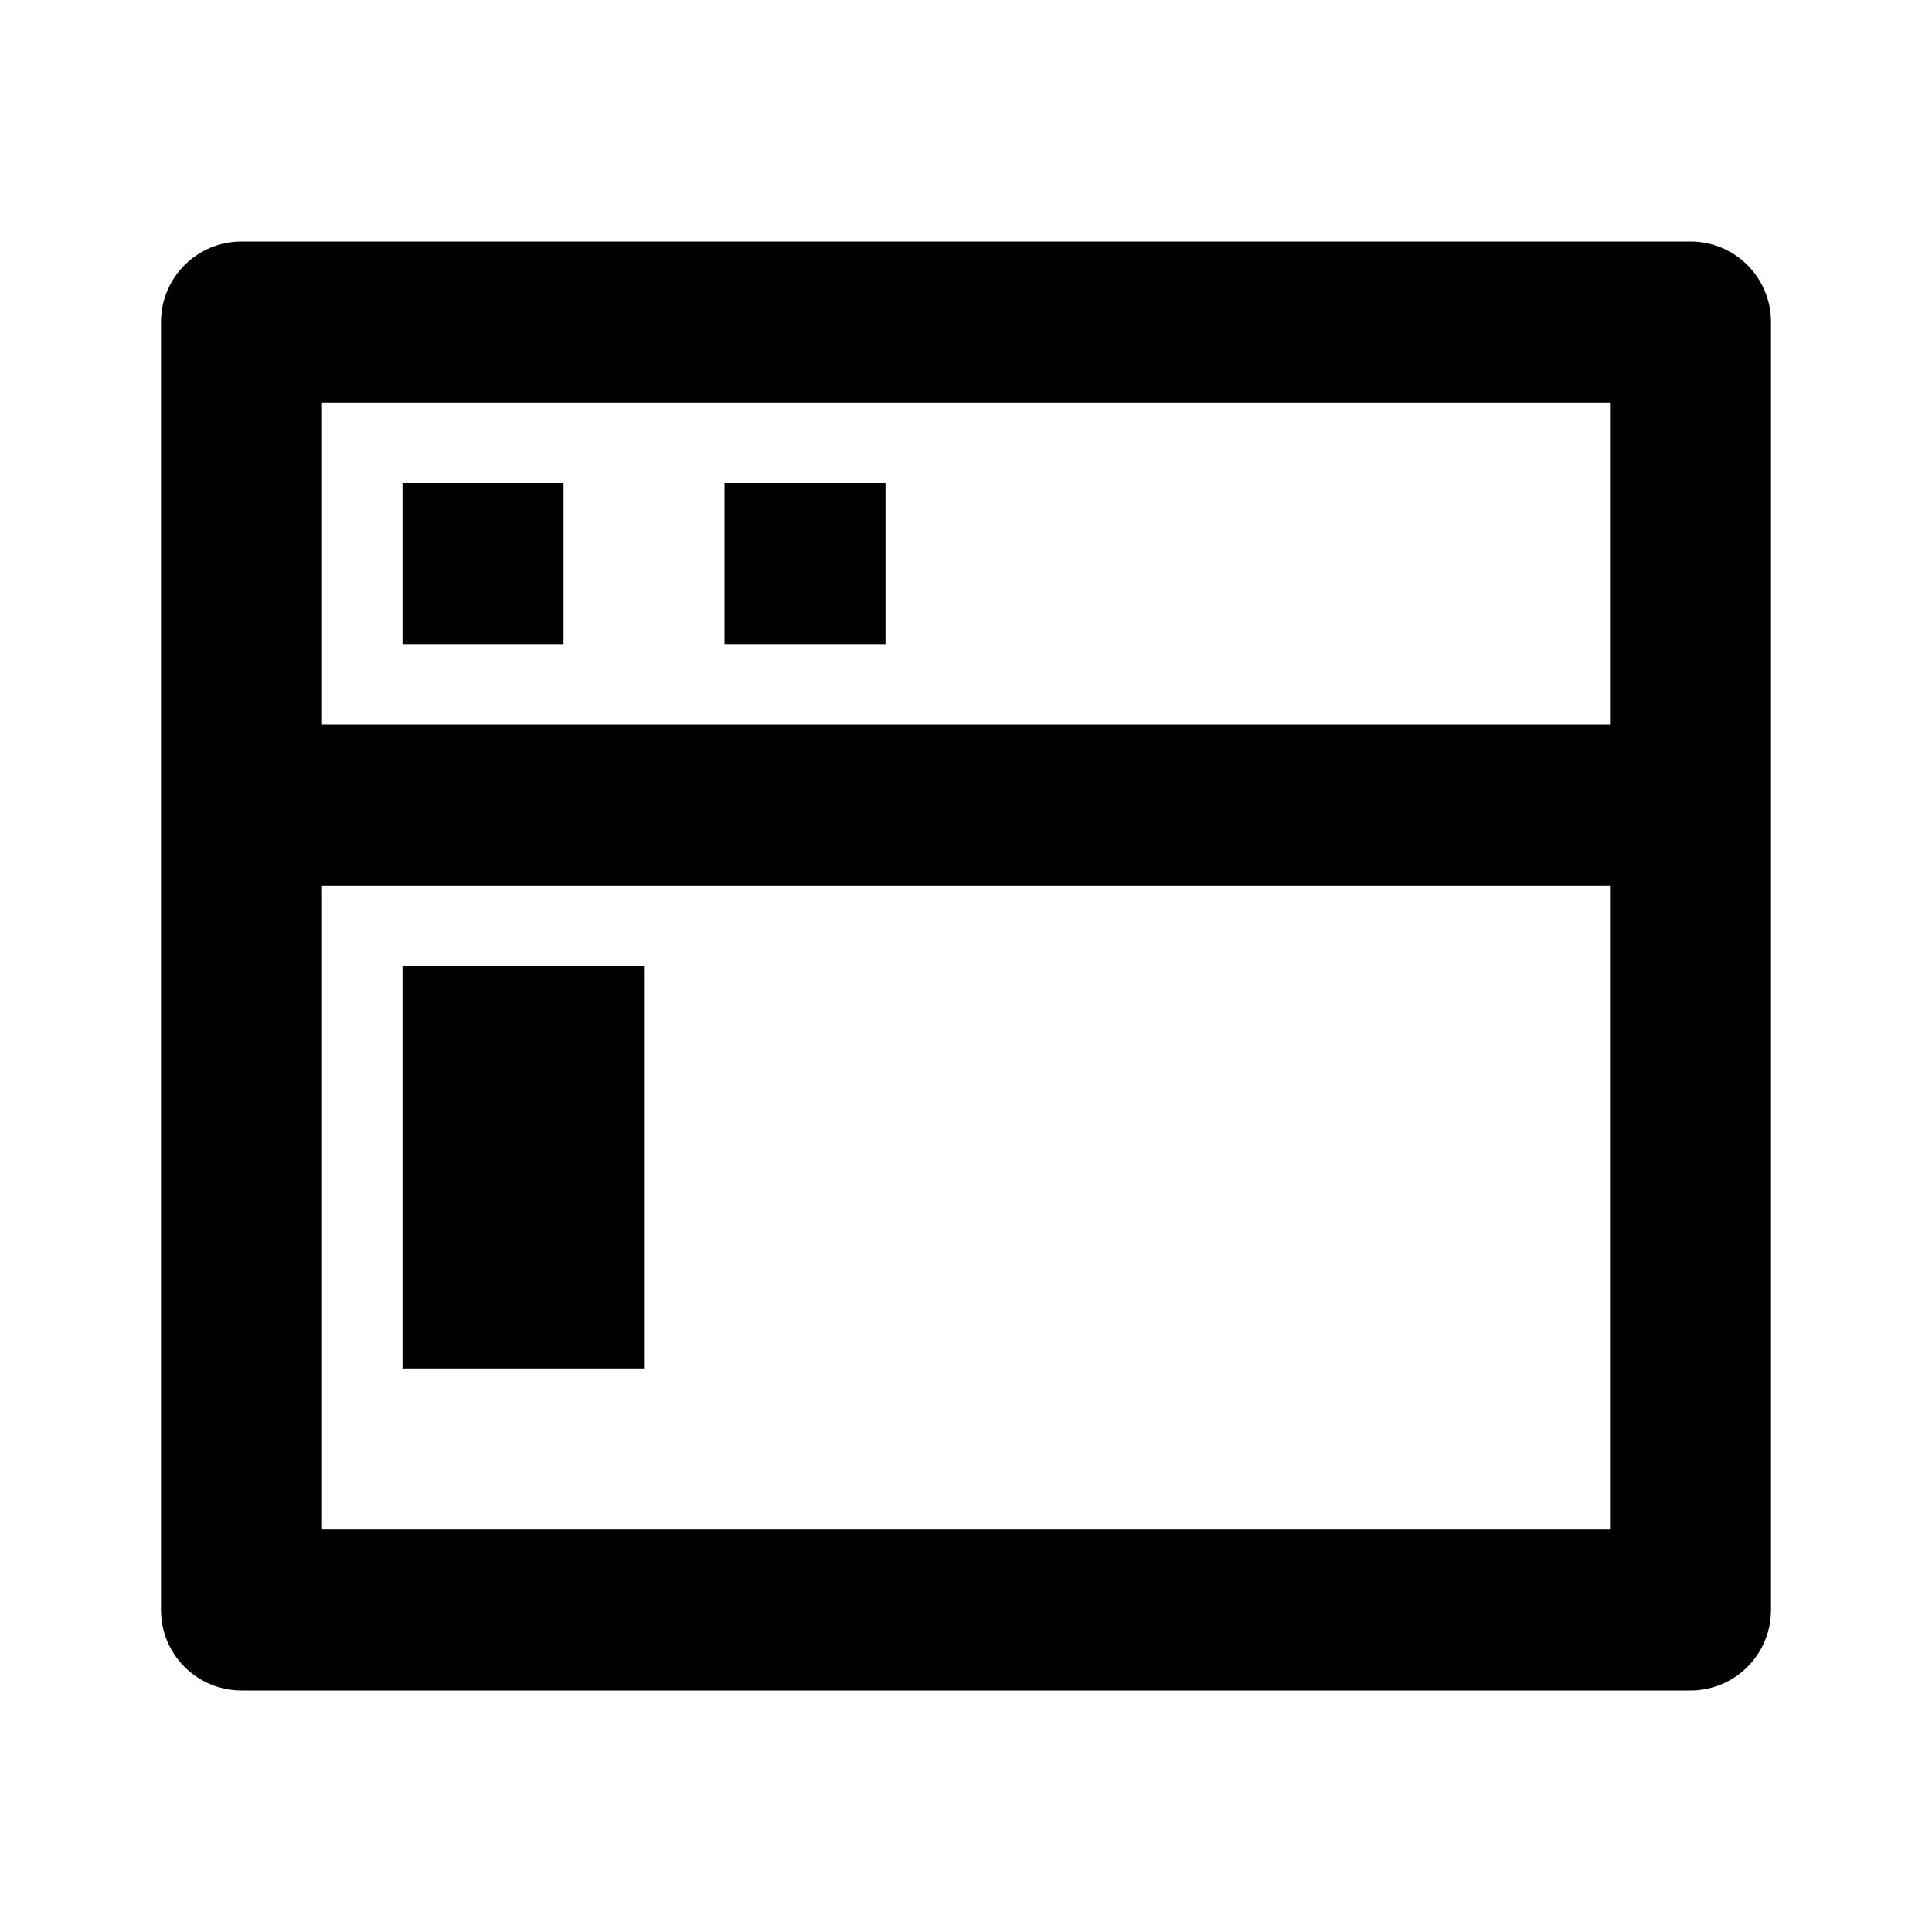
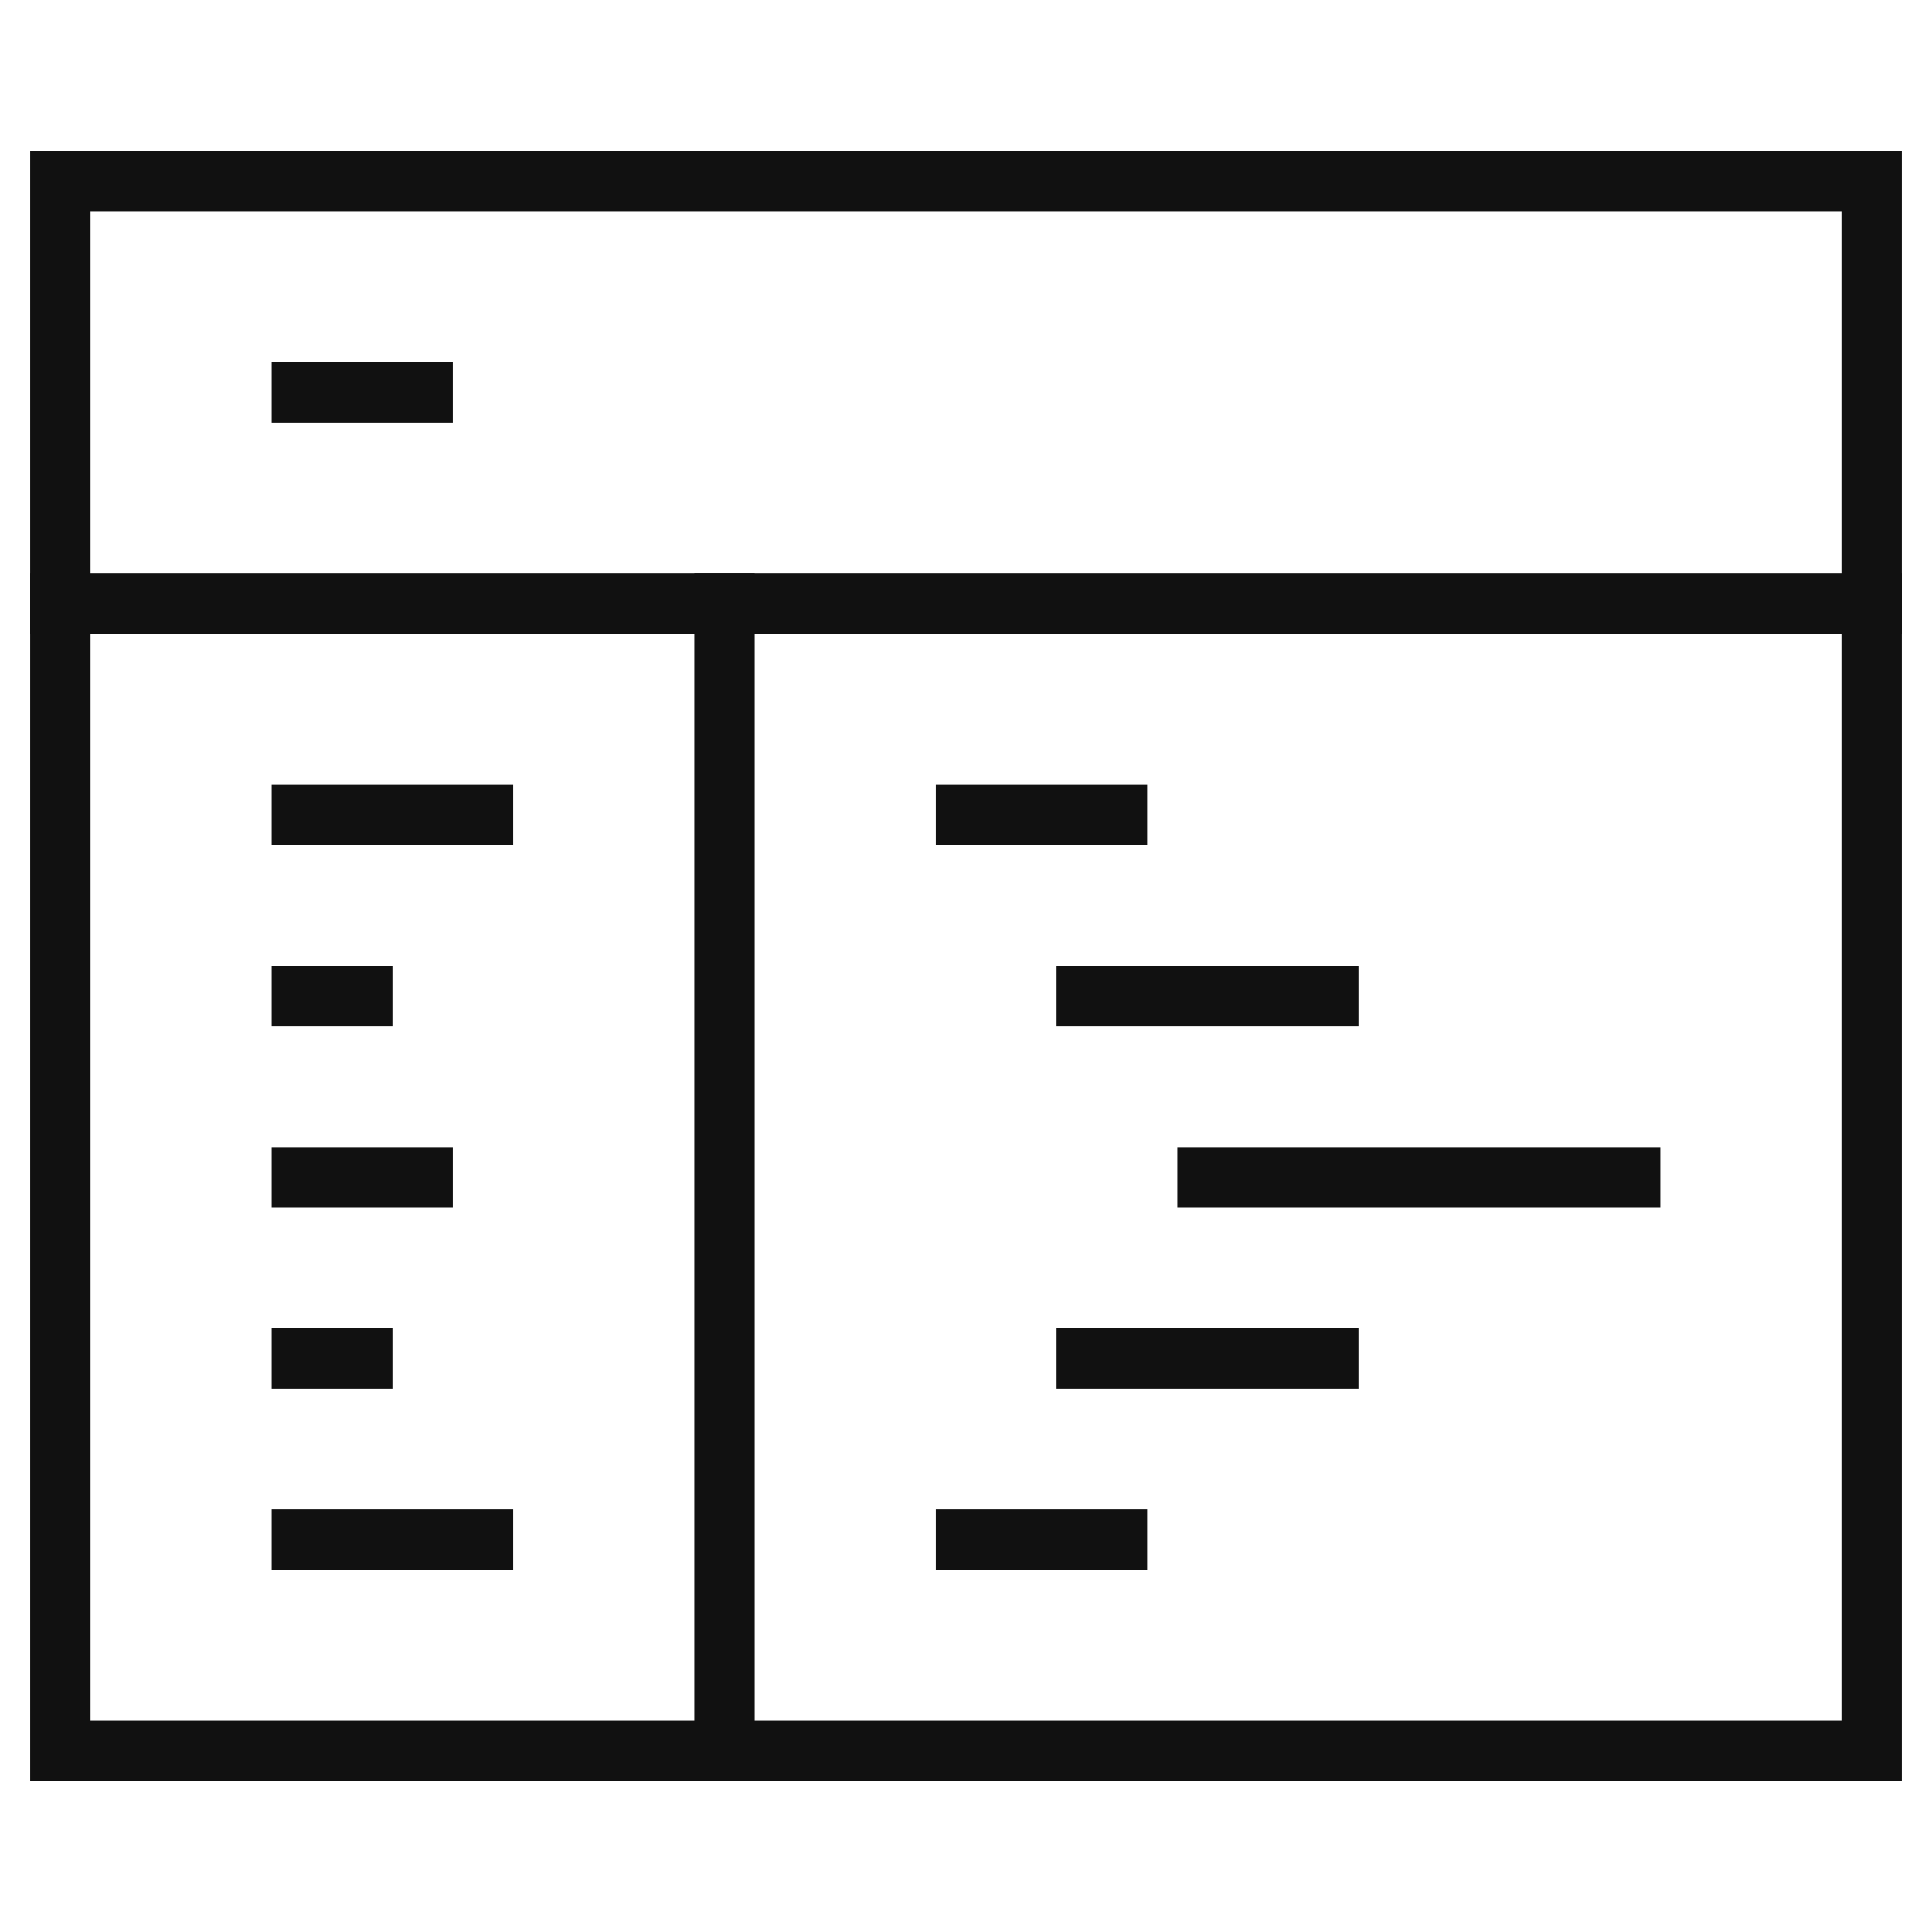
- <svg xmlns="http://www.w3.org/2000/svg" viewBox="0 0 24 24" width="64" height="64">
-   <path d="M20 9V5H4V9H20ZM20 11H4V19H20V11ZM3 3H21C21.552 3 22 3.448 22 4V20C22 20.552 21.552 21 21 21H3C2.448 21 2 20.552 2 20V4C2 3.448 2.448 3 3 3ZM5 12H8V17H5V12ZM5 6H7V8H5V6ZM9 6H11V8H9V6Z" />
+ <svg xmlns="http://www.w3.org/2000/svg" width="64" height="64" viewBox="0 0 64 64">
+   <g class="nc-icon-wrapper" stroke-linecap="square" stroke-linejoin="miter" stroke-width="2" fill="#111111" stroke="#111111">
+     <line data-color="color-2" fill="none" stroke-miterlimit="10" x1="10" y1="27" x2="16" y2="27" />
+     <line data-color="color-2" fill="none" stroke-miterlimit="10" x1="10" y1="39" x2="14" y2="39" />
+     <line data-color="color-2" fill="none" stroke-miterlimit="10" x1="10" y1="33" x2="12" y2="33" />
+     <line data-color="color-2" fill="none" stroke-miterlimit="10" x1="10" y1="45" x2="12" y2="45" />
+     <line data-color="color-2" fill="none" stroke-miterlimit="10" x1="10" y1="51" x2="16" y2="51" />
+     <line data-color="color-2" fill="none" stroke-miterlimit="10" x1="32" y1="27" x2="37" y2="27" />
+     <line data-color="color-2" fill="none" stroke-miterlimit="10" x1="36" y1="33" x2="44" y2="33" />
+     <line data-color="color-2" fill="none" stroke-miterlimit="10" x1="40" y1="39" x2="54" y2="39" />
+     <line data-color="color-2" fill="none" stroke-miterlimit="10" x1="36" y1="45" x2="44" y2="45" />
+     <line data-color="color-2" fill="none" stroke-miterlimit="10" x1="32" y1="51" x2="37" y2="51" />
+     <line fill="none" stroke="#111111" stroke-miterlimit="10" x1="24" y1="20" x2="24" y2="58" />
+     <line data-color="color-2" fill="none" stroke-miterlimit="10" x1="10" y1="13" x2="14" y2="13" />
+     <line fill="none" stroke="#111111" stroke-miterlimit="10" x1="2" y1="20" x2="62" y2="20" />
+     <rect x="2" y="6" fill="none" stroke="#111111" stroke-miterlimit="10" width="60" height="52" />
+   </g>
</svg>
